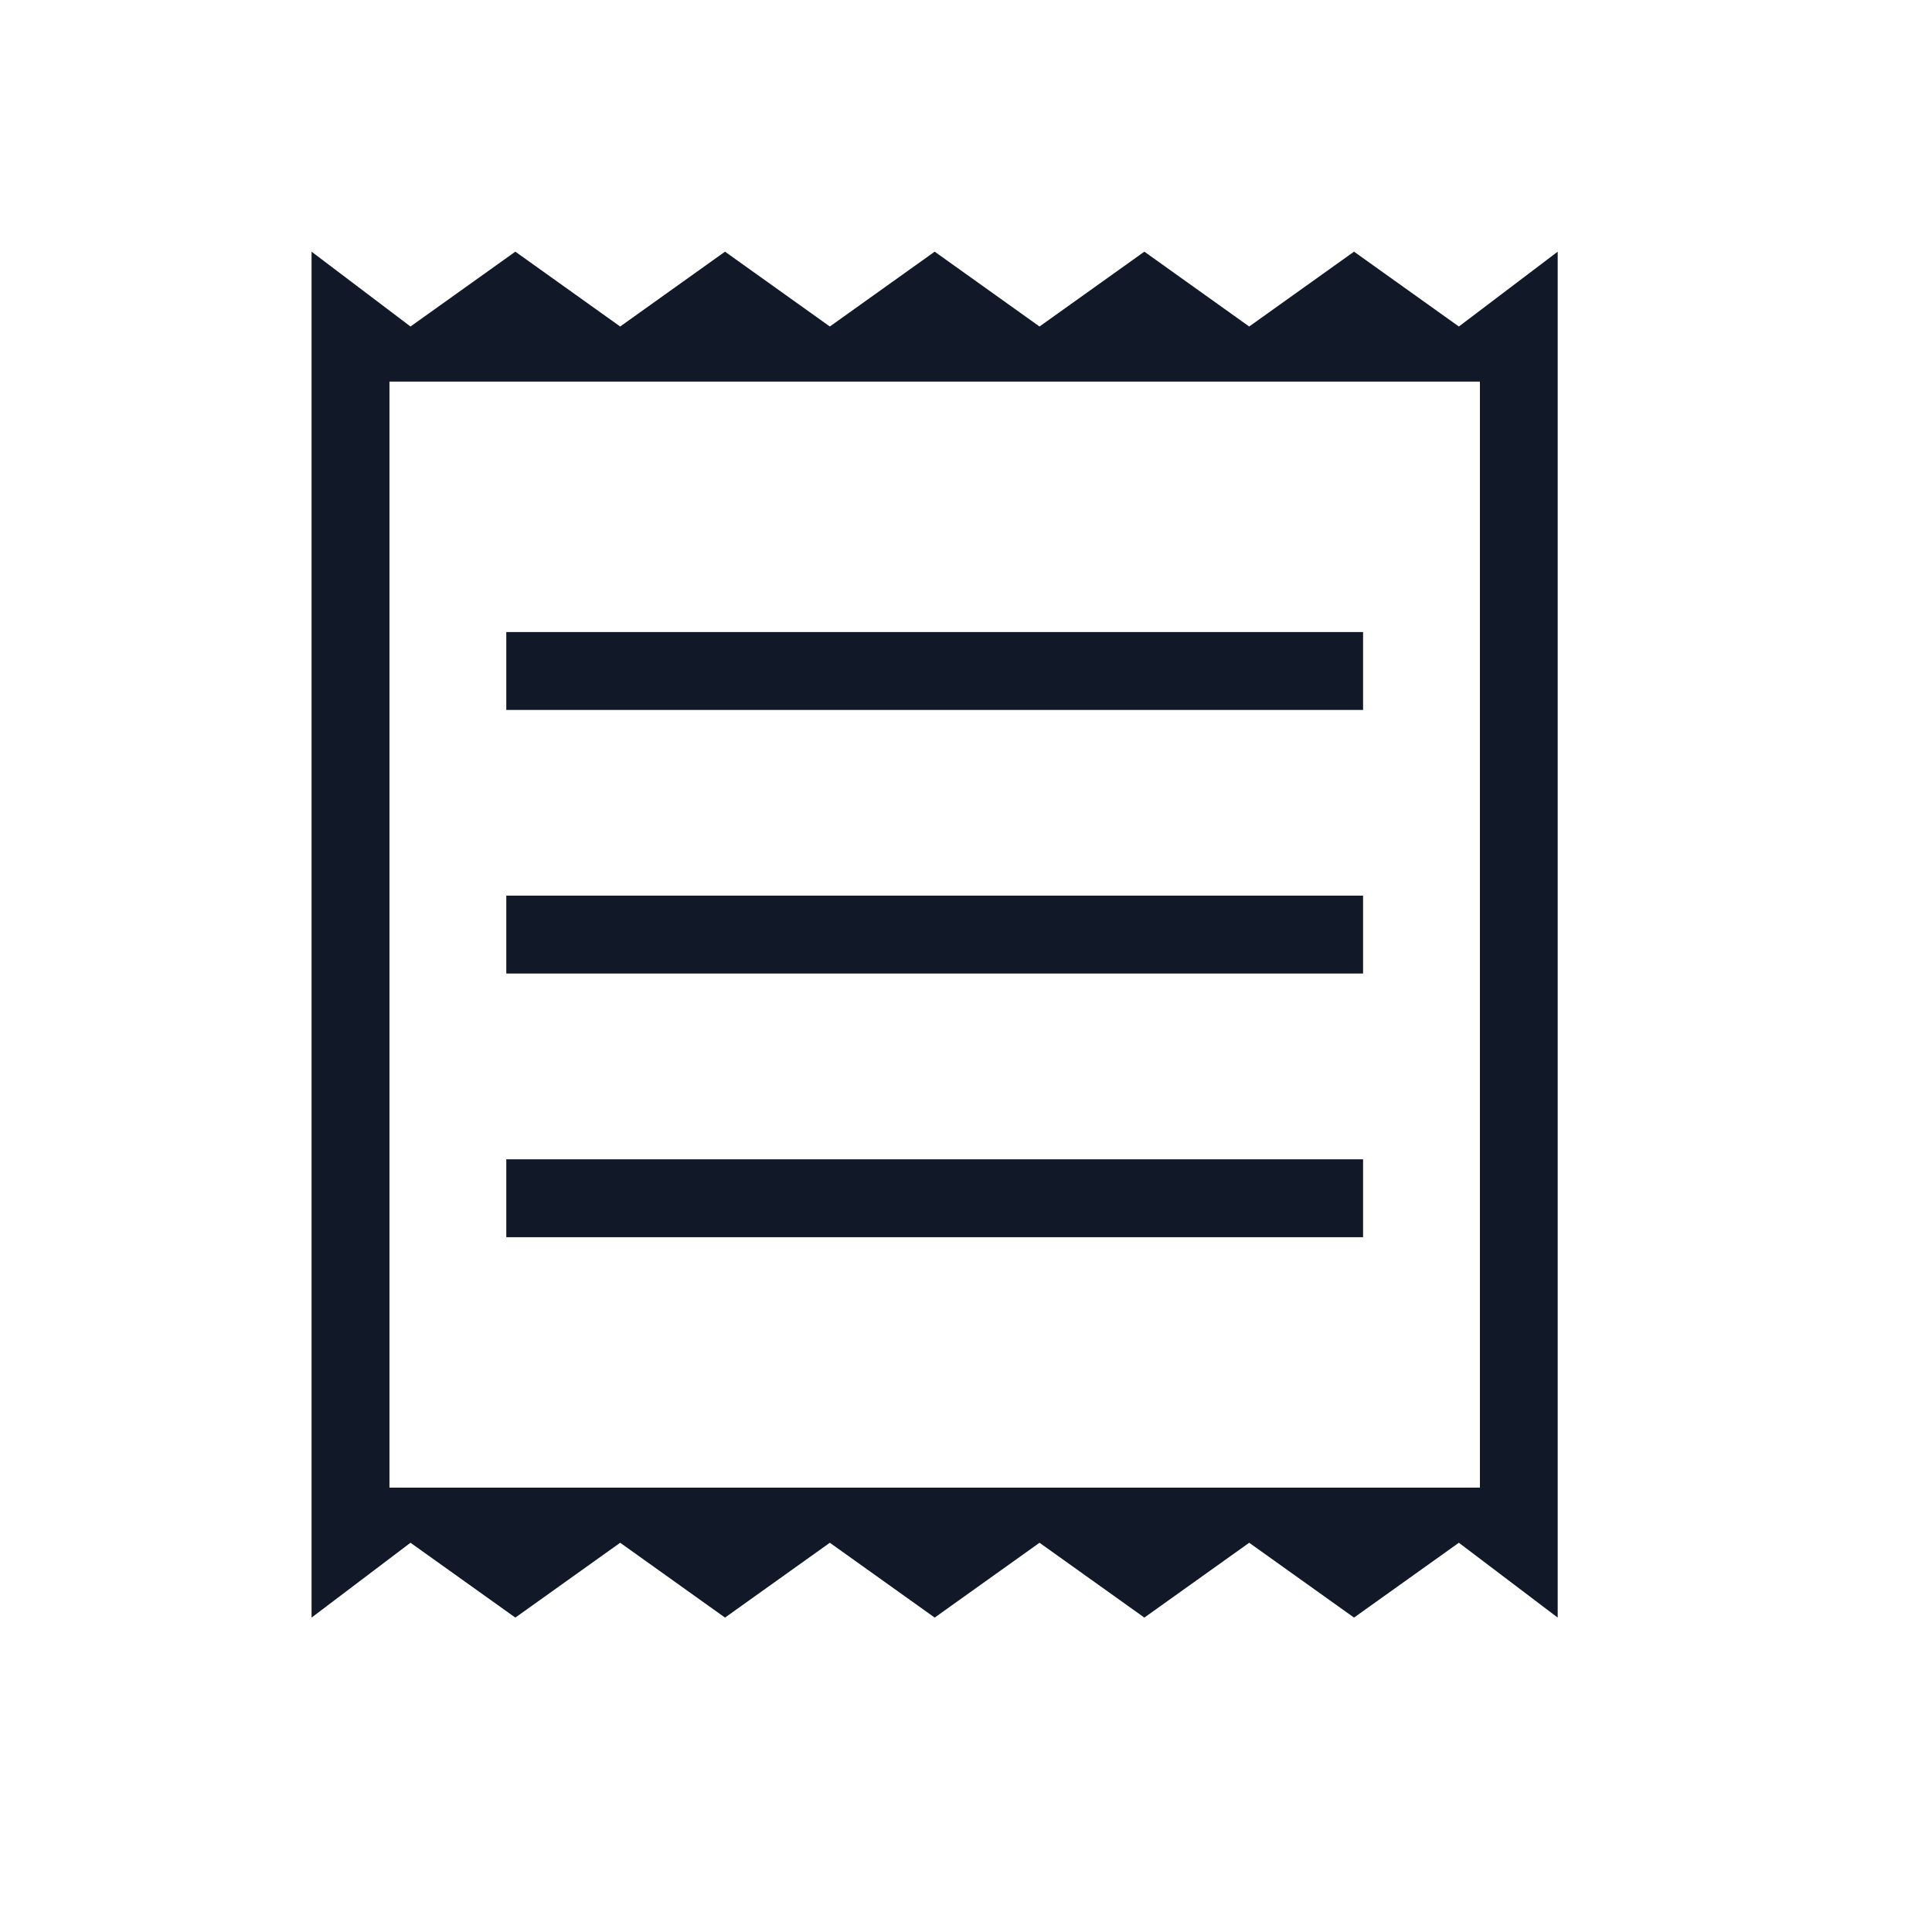
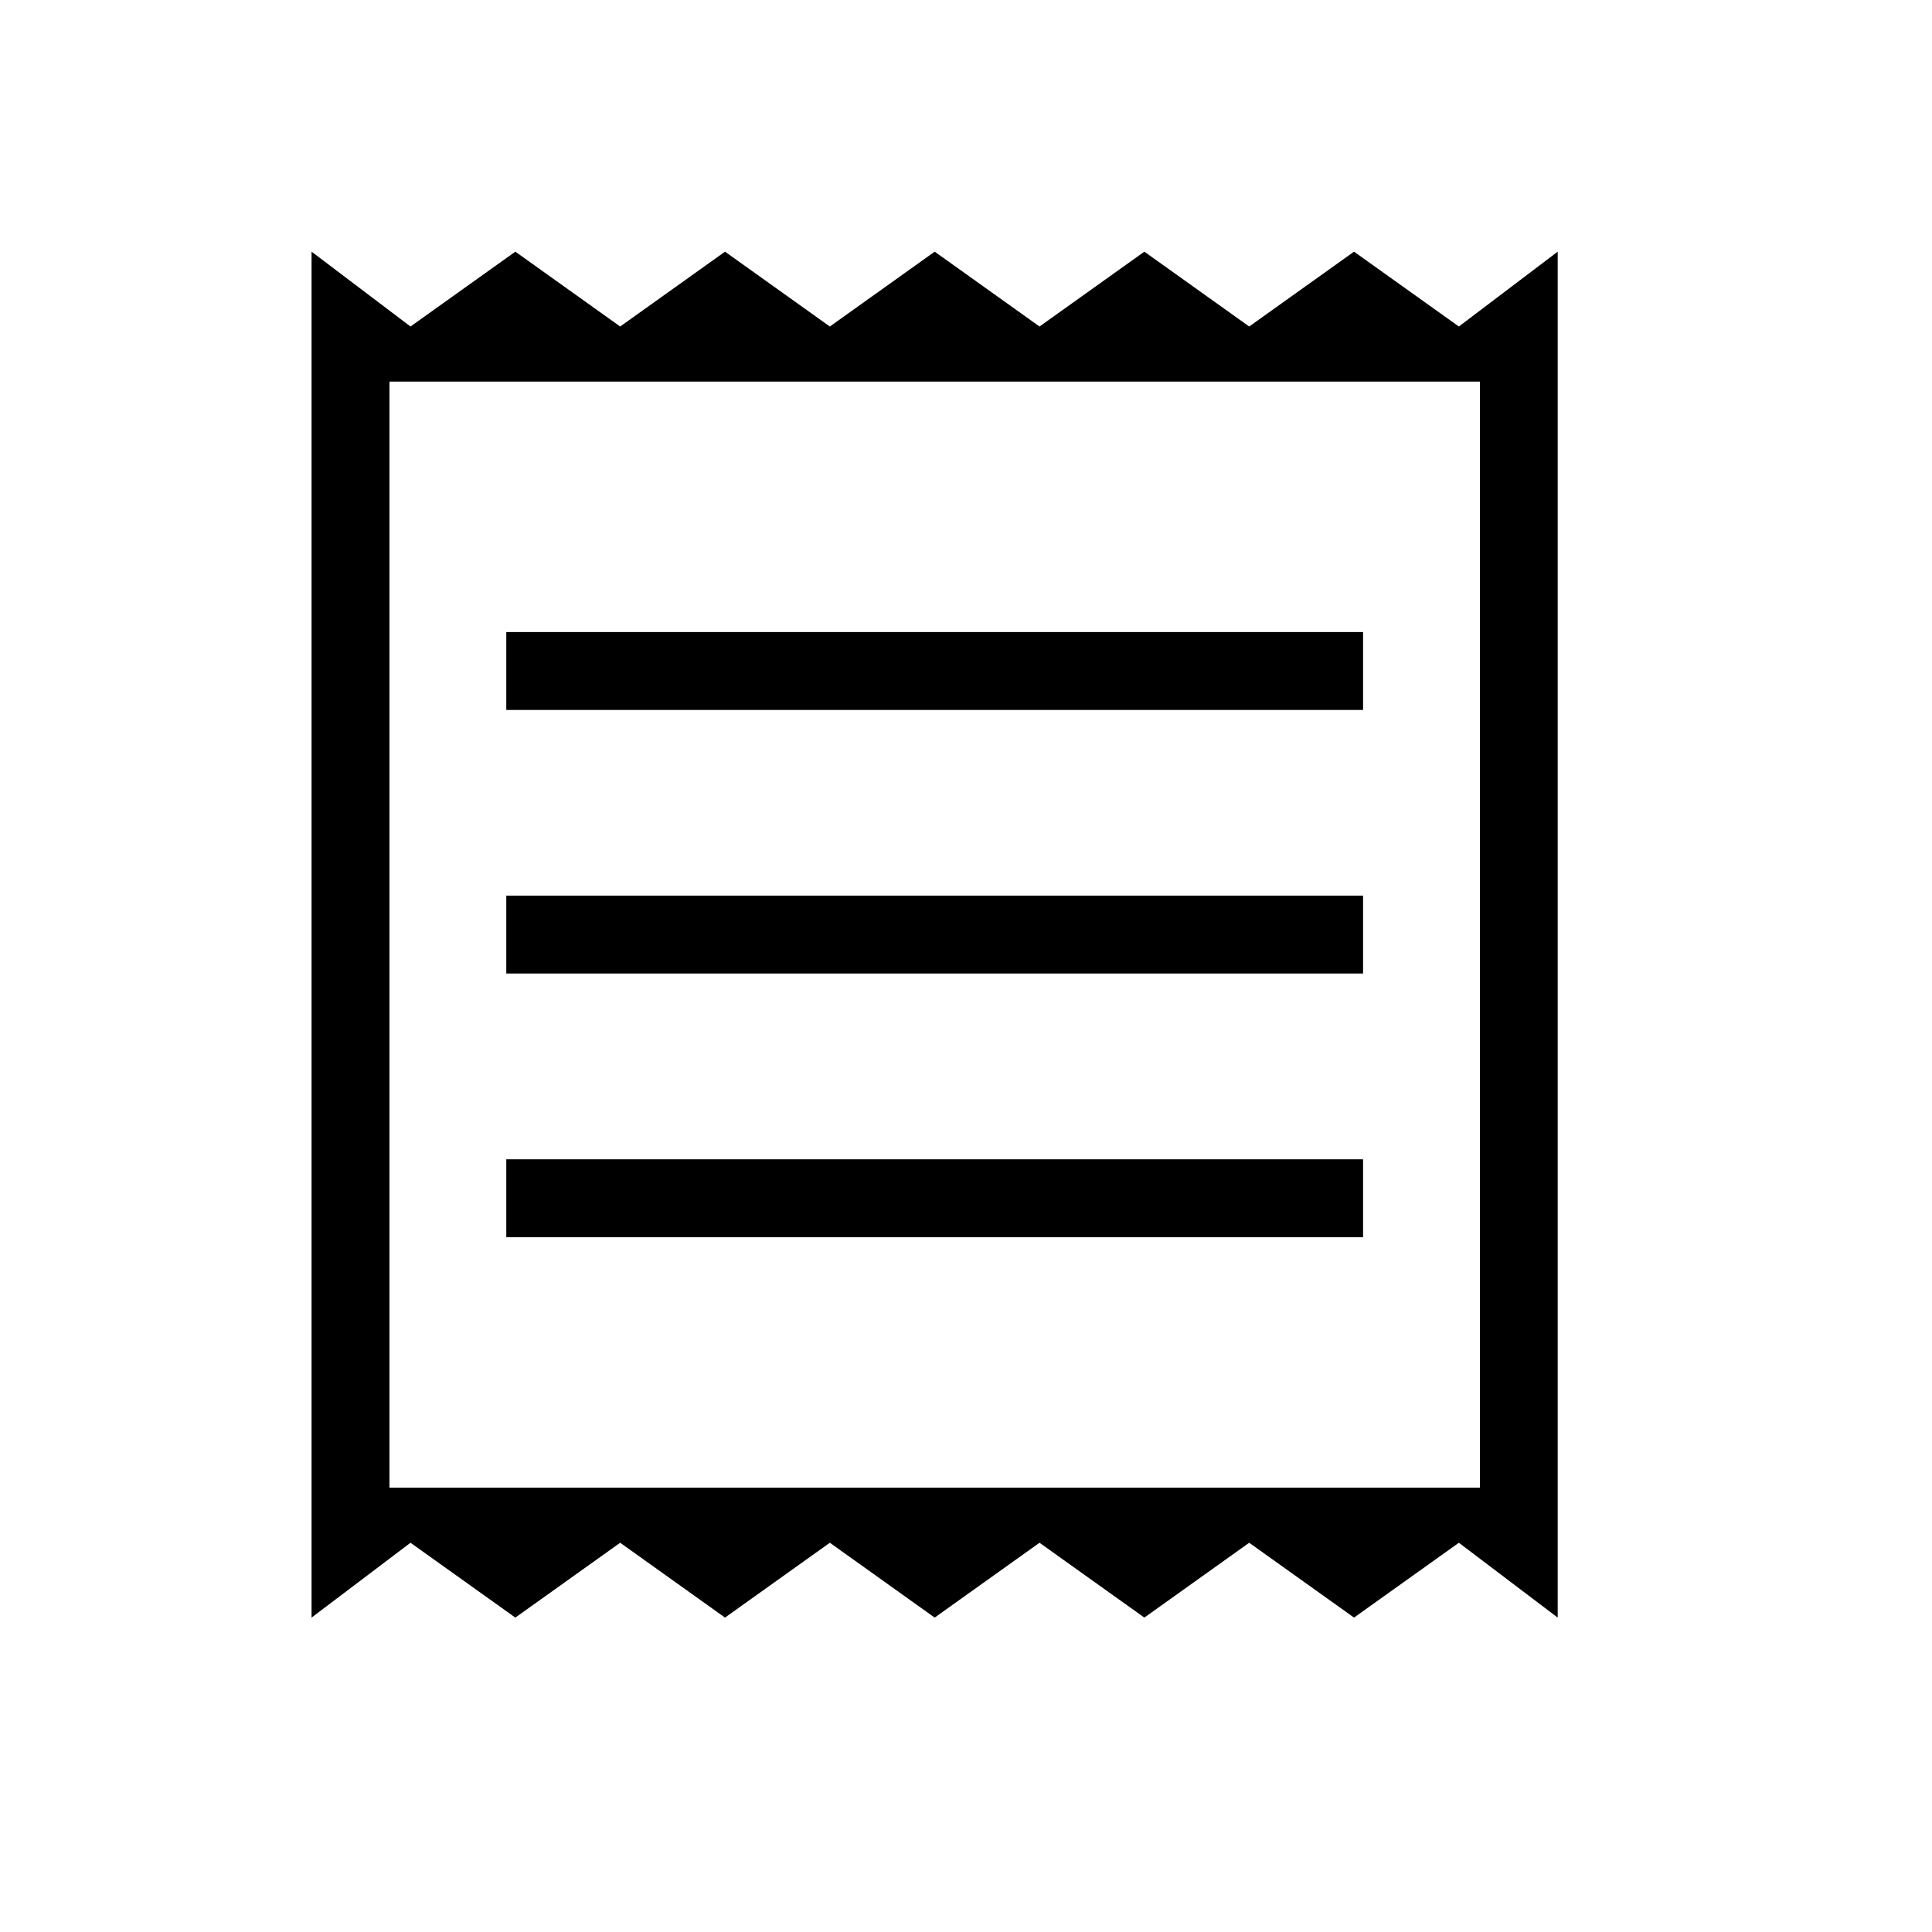
<svg xmlns="http://www.w3.org/2000/svg" width="19" height="19" viewBox="0 0 19 19" fill="none">
-   <path d="M3.064 15.908V2.475L4.037 3.211L5.068 2.475L6.099 3.211L7.13 2.475L8.161 3.211L9.192 2.475L10.223 3.211L11.254 2.475L12.285 3.211L13.316 2.475L14.347 3.211L15.319 2.475V15.908L14.347 15.172L13.316 15.908L12.285 15.172L11.254 15.908L10.223 15.172L9.192 15.908L8.161 15.172L7.13 15.908L6.099 15.172L5.068 15.908L4.037 15.172L3.064 15.908ZM4.979 12.167H13.405V11.401H4.979V12.167ZM4.979 9.574H13.405V8.808H4.979V9.574ZM4.979 6.982H13.405V6.216H4.979V6.982ZM3.83 14.63H14.554V3.753H3.83V14.63Z" fill="#111827" />
+   <path d="M3.064 15.908V2.475L4.037 3.211L5.068 2.475L6.099 3.211L7.13 2.475L8.161 3.211L9.192 2.475L10.223 3.211L11.254 2.475L12.285 3.211L13.316 2.475L14.347 3.211L15.319 2.475V15.908L14.347 15.172L13.316 15.908L12.285 15.172L11.254 15.908L10.223 15.172L9.192 15.908L8.161 15.172L7.13 15.908L6.099 15.172L5.068 15.908L4.037 15.172L3.064 15.908ZM4.979 12.167H13.405V11.401H4.979V12.167ZM4.979 9.574H13.405V8.808H4.979V9.574ZM4.979 6.982H13.405V6.216H4.979V6.982ZM3.83 14.63H14.554V3.753H3.83V14.63Z" fill="currentColor" />
</svg>
